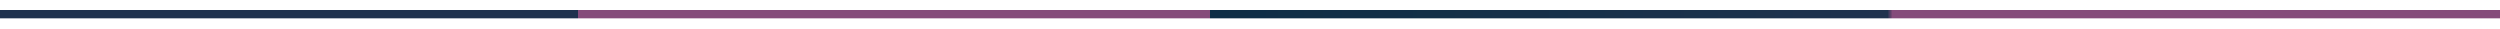
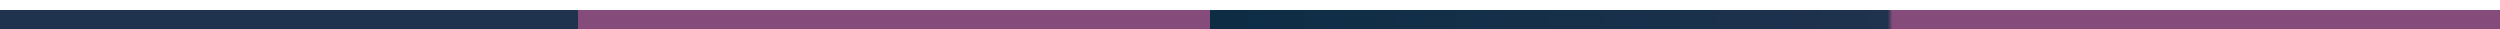
<svg xmlns="http://www.w3.org/2000/svg" width="1500" height="17" viewBox="0 0 1500 5" fill="none">
-   <rect width="1500" height="5" fill="url(#paint0_linear_521_395)" />
+   <rect width="1500" height="17" fill="url(#paint0_linear_521_395)" />
  <defs>
    <linearGradient id="paint0_linear_521_395" x1="1500" y1="2.499" x2="1.74941e-05" y2="2.51" gradientUnits="userSpaceOnUse">
      <stop stop-color="#854C7B" />
      <stop offset="0.243" stop-color="#854C7B" />
      <stop offset="0.245" stop-color="#1F324E" />
      <stop offset="0.516" stop-color="#0D2D45" />
      <stop offset="0.516" stop-color="#854C7B" />
      <stop offset="0.769" stop-color="#854C7B" />
      <stop offset="0.769" stop-color="#1F324E" />
      <stop offset="1" stop-color="#1F324E" />
    </linearGradient>
  </defs>
</svg>
